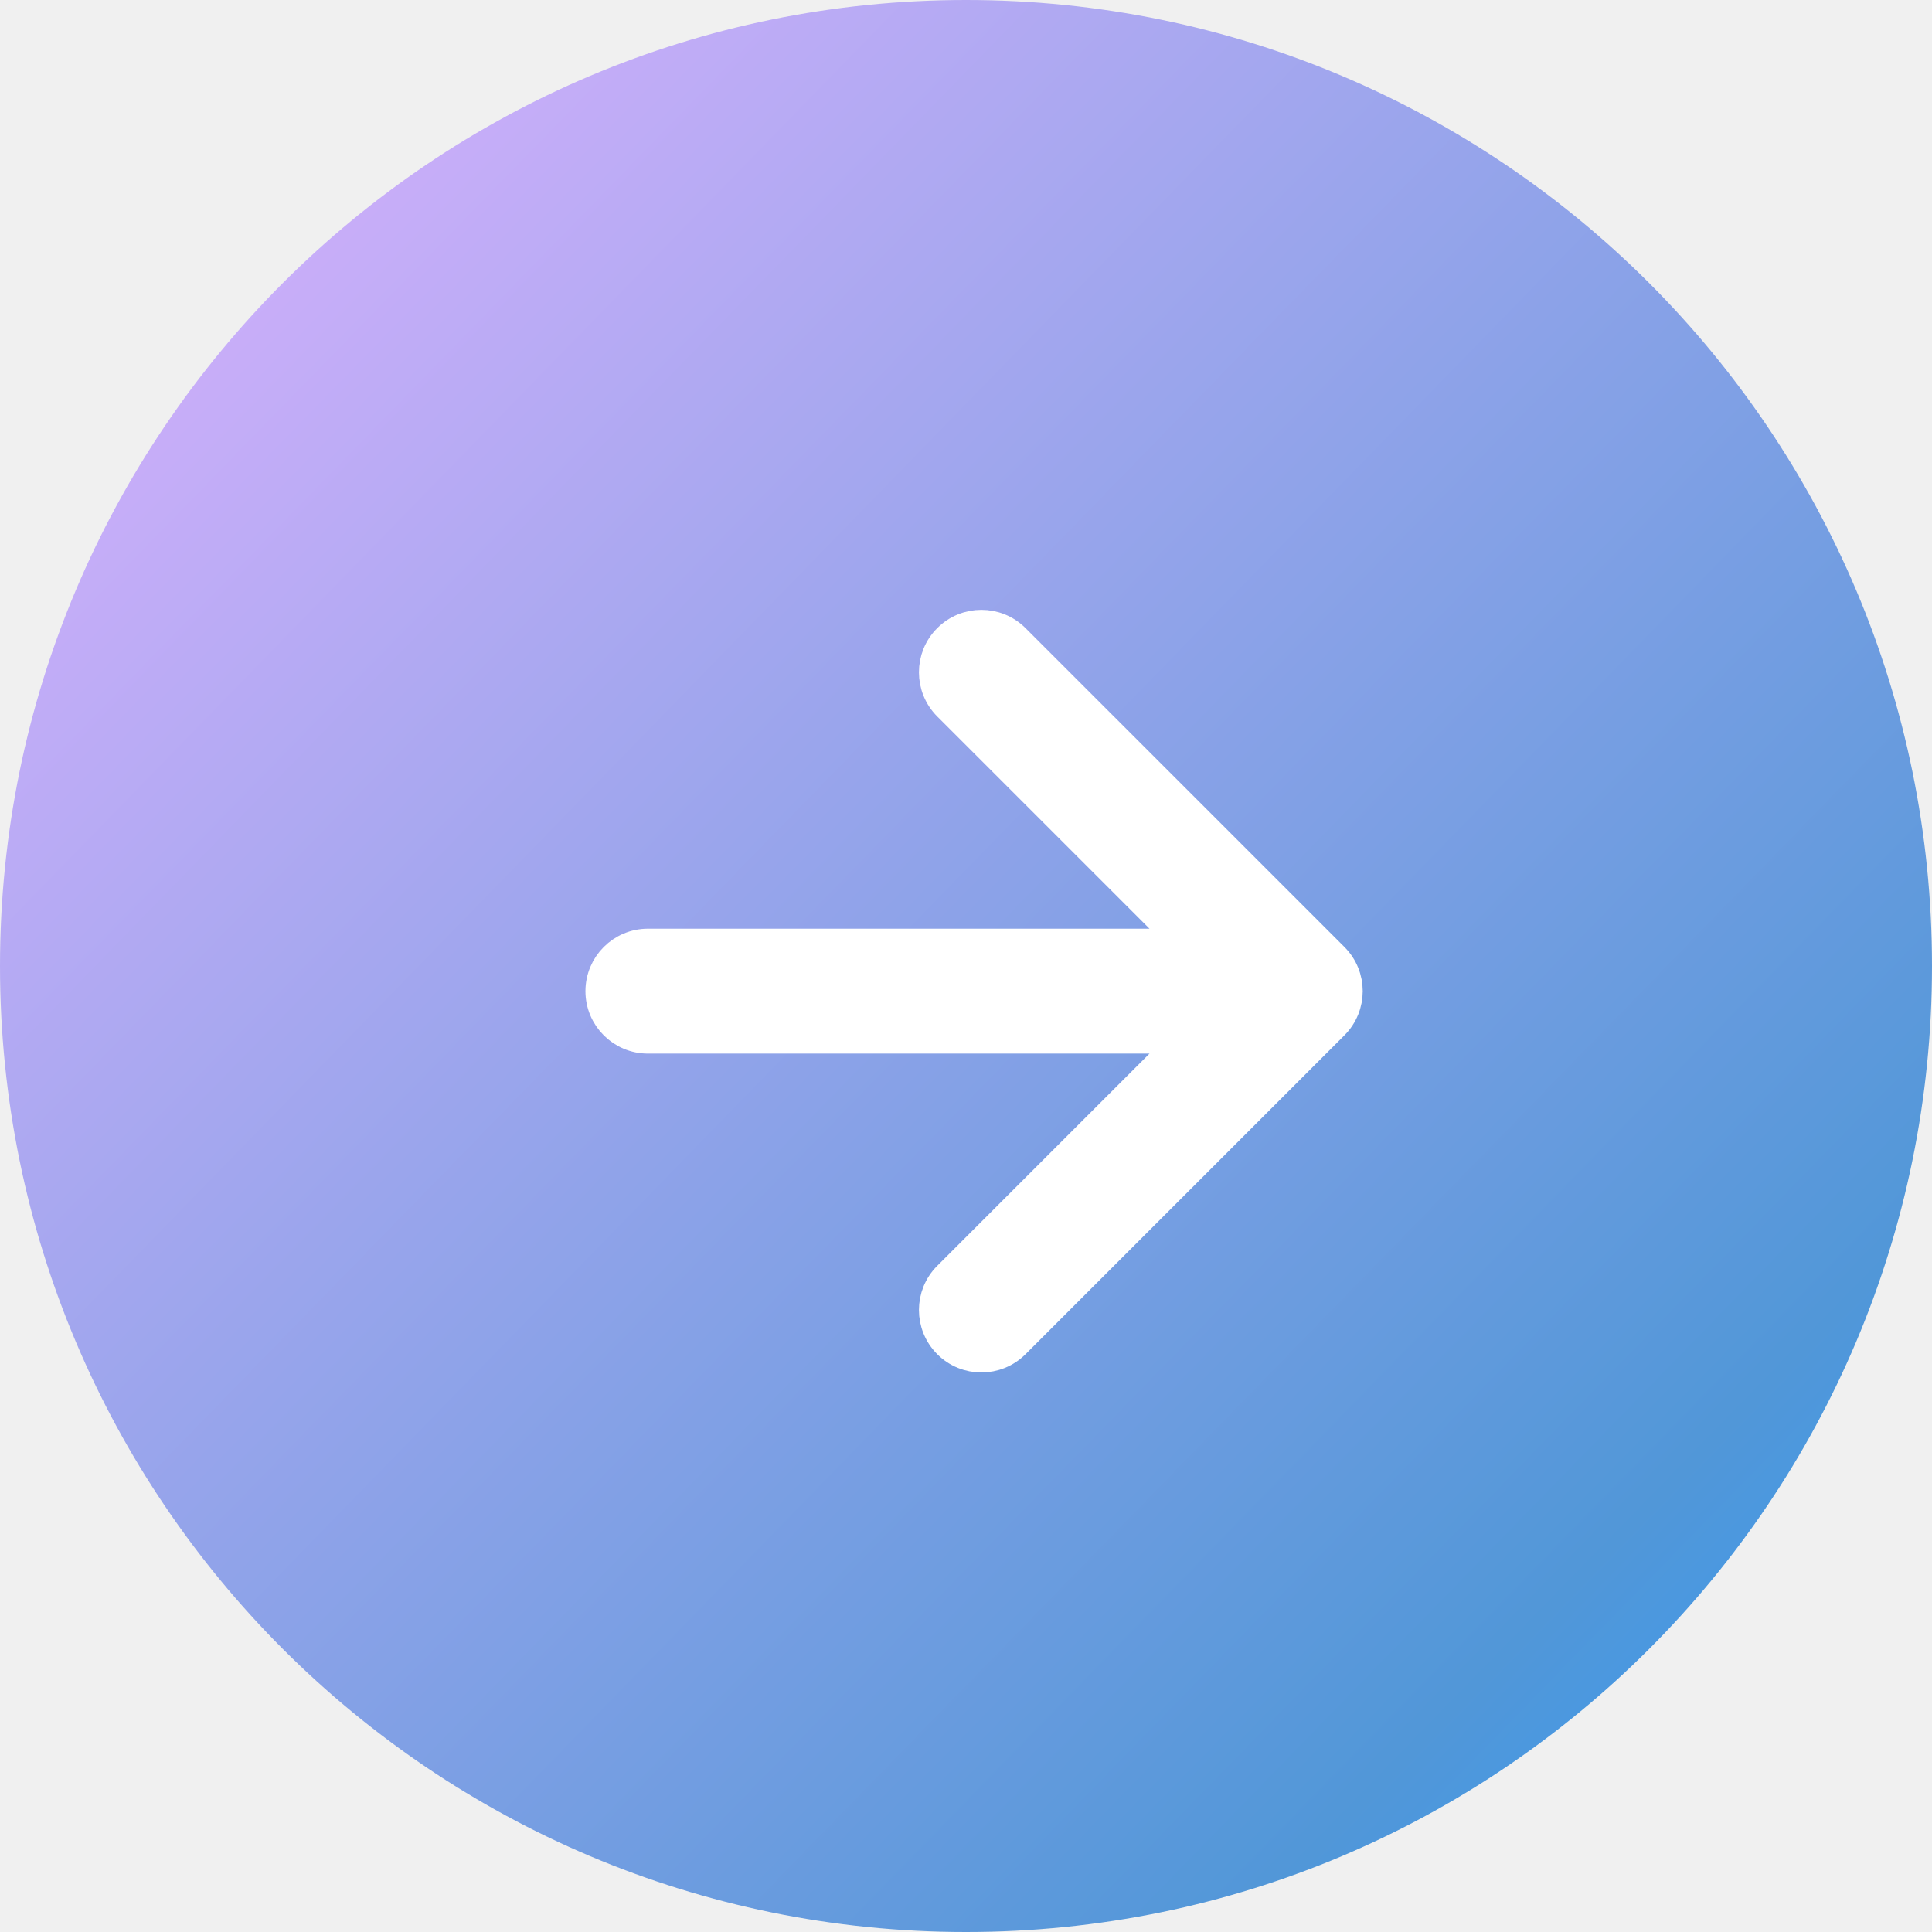
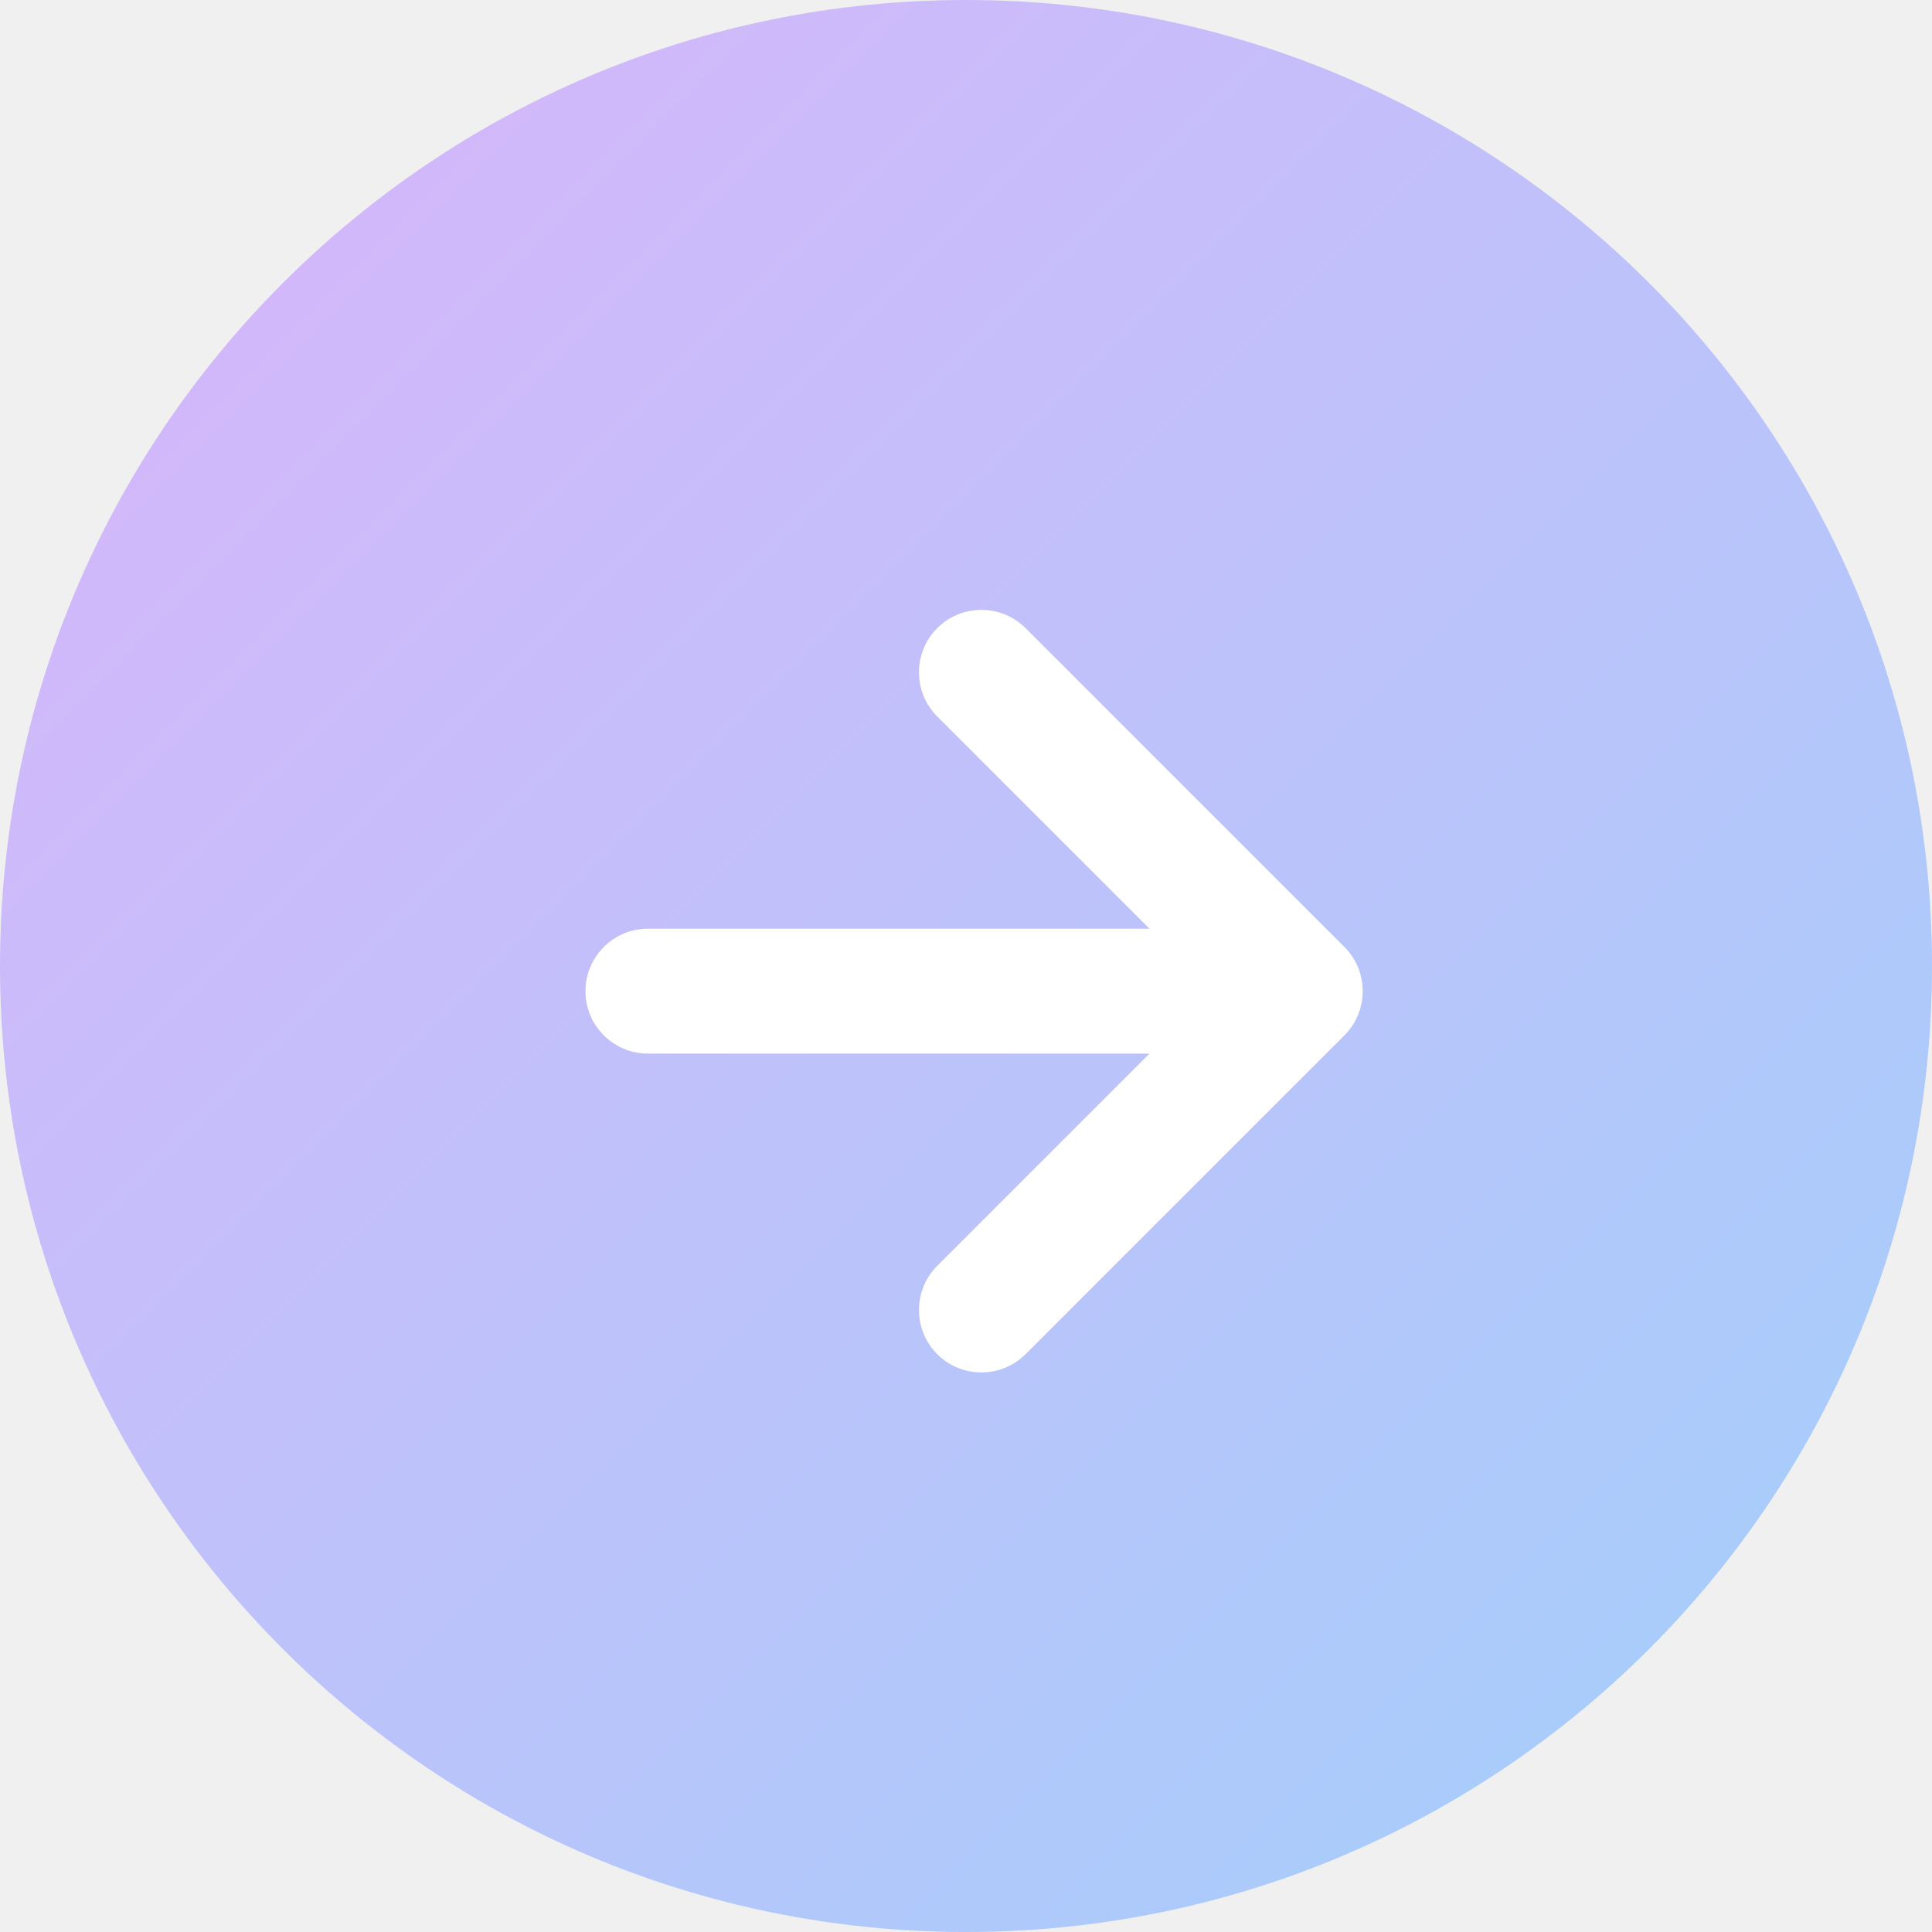
<svg xmlns="http://www.w3.org/2000/svg" preserveAspectRatio="none" overflow="visible" style="display: block;" width="60" height="60" viewBox="0 0 60 60" fill="none">
  <g id="Group 1597881320">
-     <circle id="Ellipse 377" cx="30" cy="30" r="30" fill="url(#paint0_linear_0_177)" />
-     <g id="Icon/Navigation/Arrow_up2" clip-path="url(#clip0_0_177)">
+     <circle id="Ellipse 377" cx="30" cy="30" r="30" fill="url(#paint0_linear_0_143)" />
+     <g id="Icon/Navigation/Arrow_up2" clip-path="url(#clip0_0_143)">
      <g id="Vector">
</g>
      <path id="Union" d="M41.458 31.858C42.053 31.263 42.053 30.299 41.458 29.704L31.555 19.802C30.96 19.207 29.996 19.207 29.401 19.802C28.806 20.396 28.807 21.361 29.401 21.956L36.704 29.258L20.122 29.258C19.281 29.258 18.599 29.94 18.598 30.781C18.598 31.622 19.28 32.304 20.122 32.304L36.704 32.304L29.401 39.606C28.806 40.201 28.807 41.166 29.401 41.761C29.996 42.355 30.96 42.355 31.555 41.761L41.458 31.858Z" fill="white" stroke-width="0.833" stroke-linecap="round" stroke="white" />
    </g>
  </g>
  <defs>
-     <linearGradient id="paint0_linear_0_177" x1="-4.38623e-08" y1="1.714" x2="59.87" y2="60.002" gradientUnits="userSpaceOnUse">
-       <stop stop-color="#DFB2FF" />
-       <stop offset="0.816" stop-color="#5197D8" />
-       <stop offset="1" stop-color="#329CFF" />
+     <linearGradient id="paint0_linear_0_143" x1="0" y1="0" x2="60" y2="60" gradientUnits="userSpaceOnUse">
+       <stop stop-color="#DAB4FA" />
+       <stop offset="1" stop-color="#A1D0FB" />
    </linearGradient>
-     <clipPath id="clip0_0_177">
+     <clipPath id="clip0_0_143">
      <rect width="36.562" height="36.562" fill="white" transform="matrix(1.19249e-08 -1 -1 -1.19249e-08 48 49.0625)" />
    </clipPath>
  </defs>
</svg>
